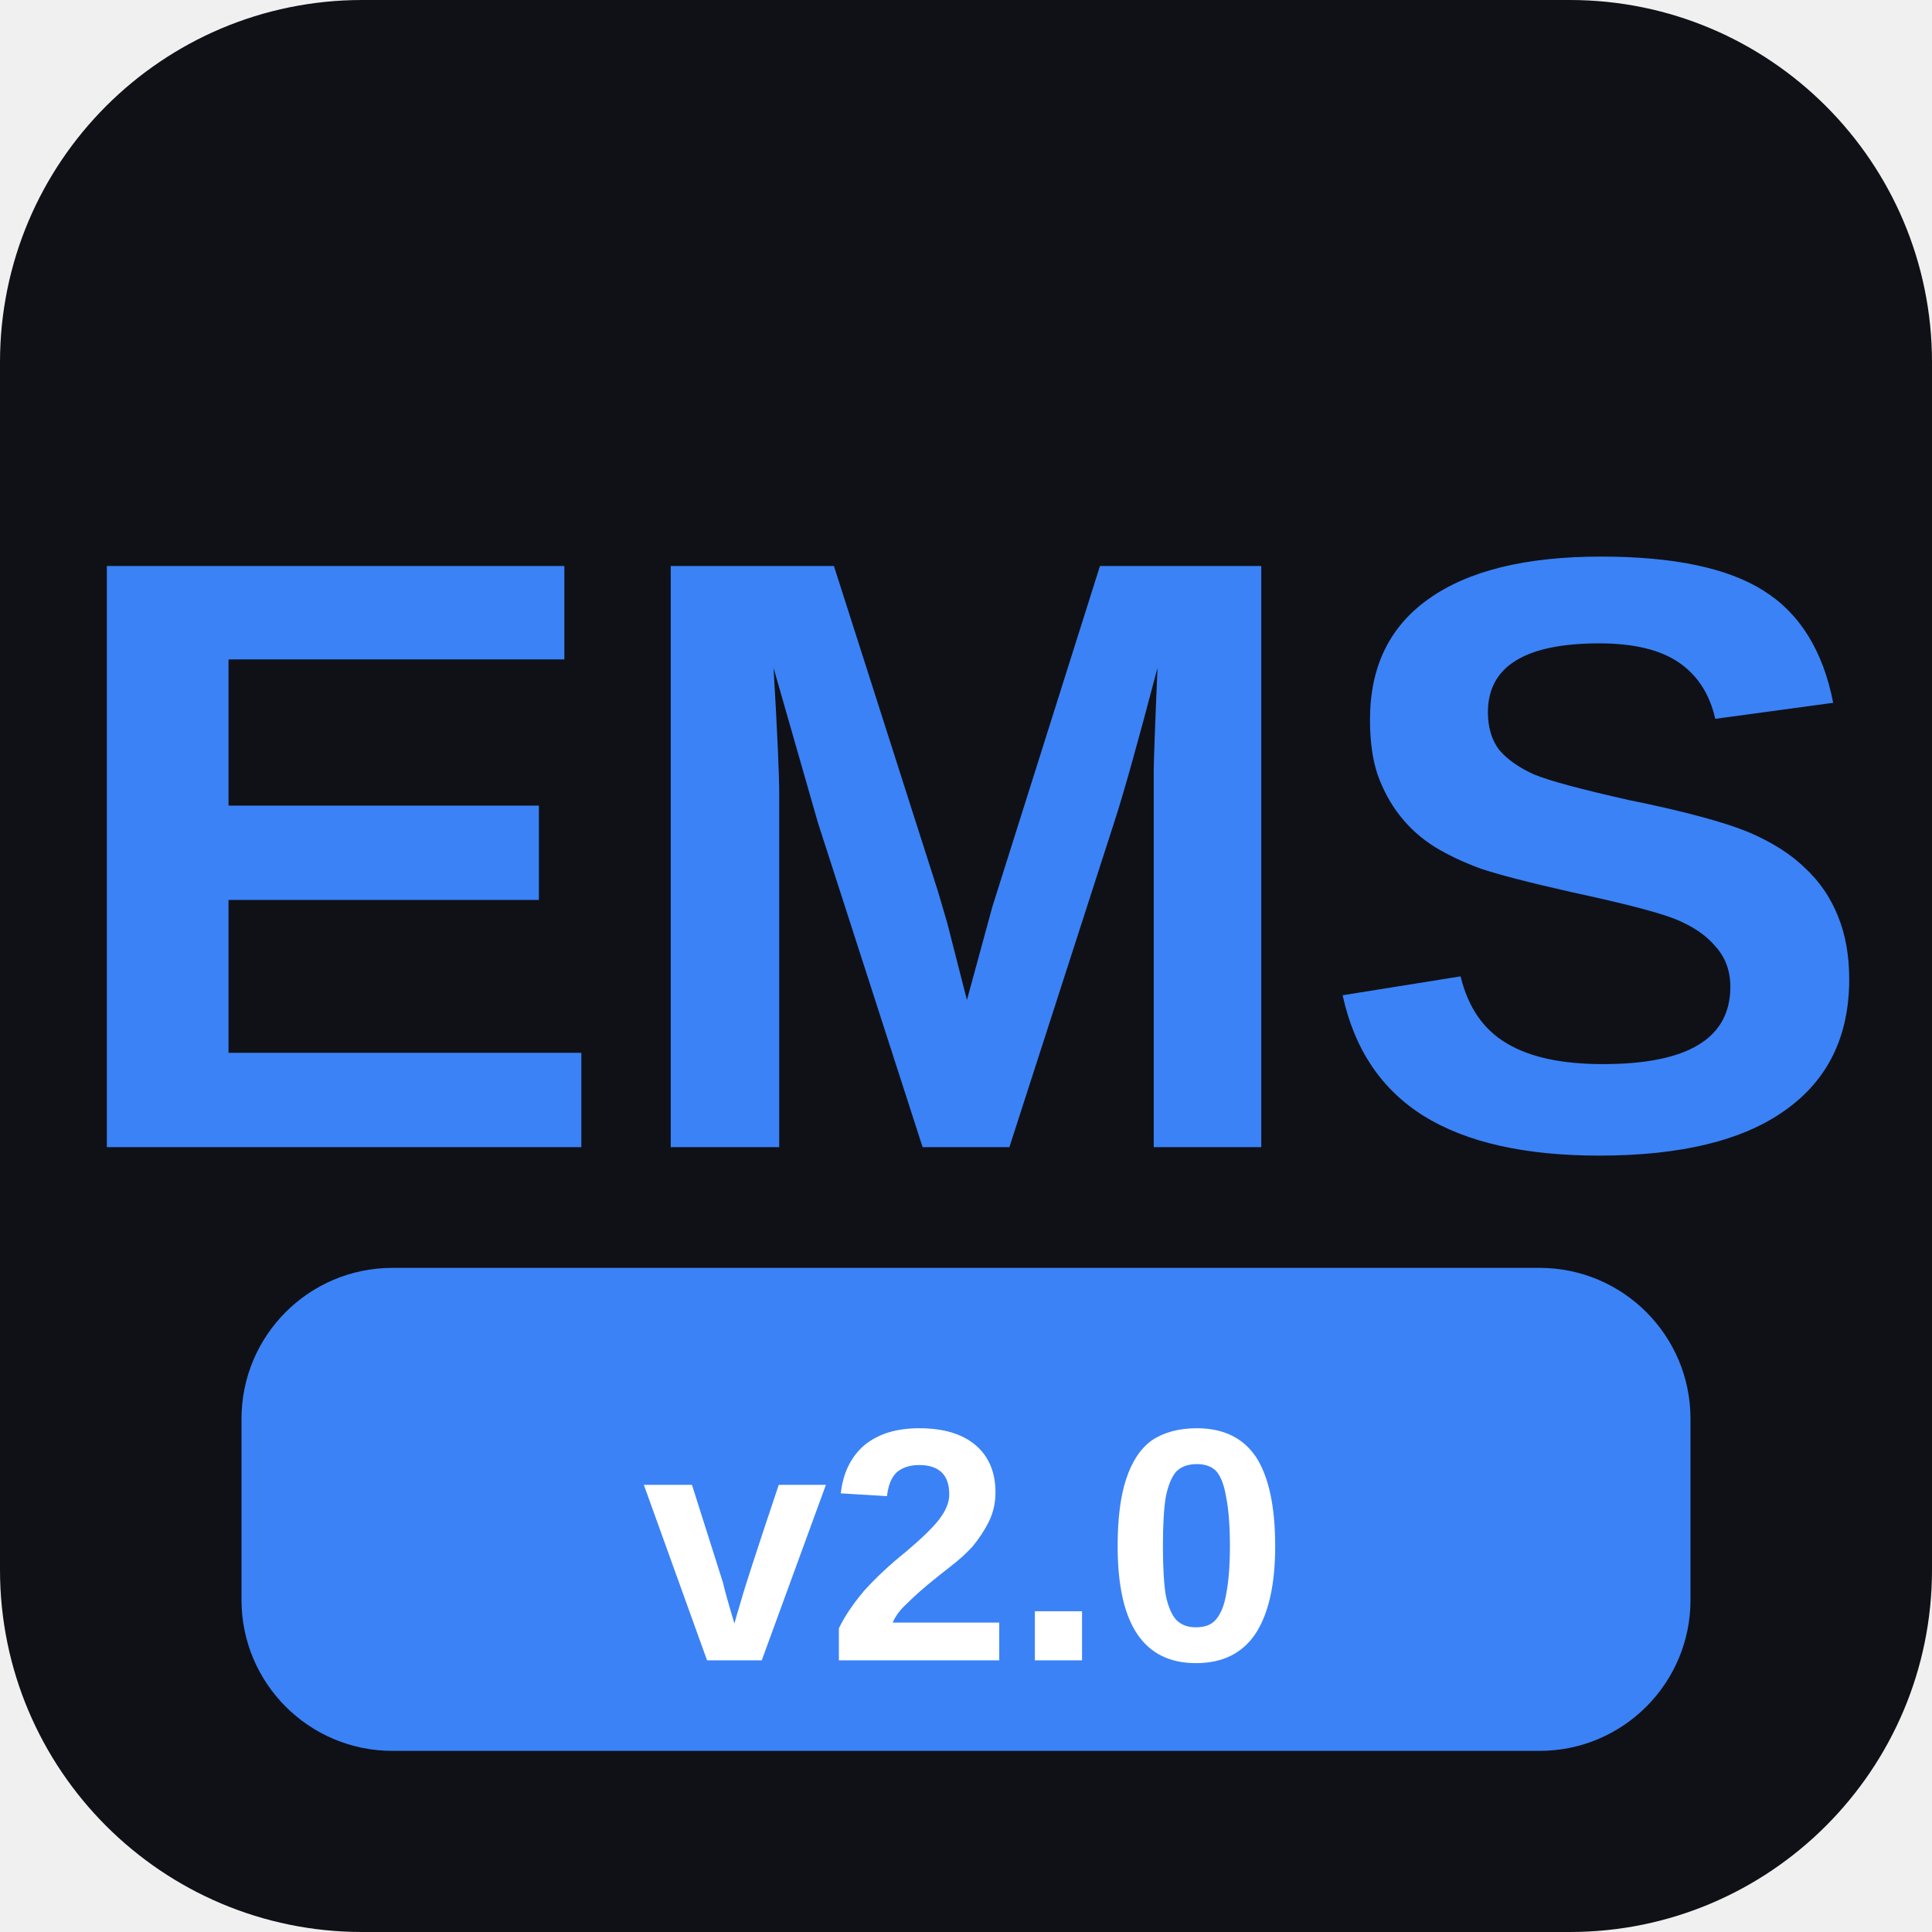
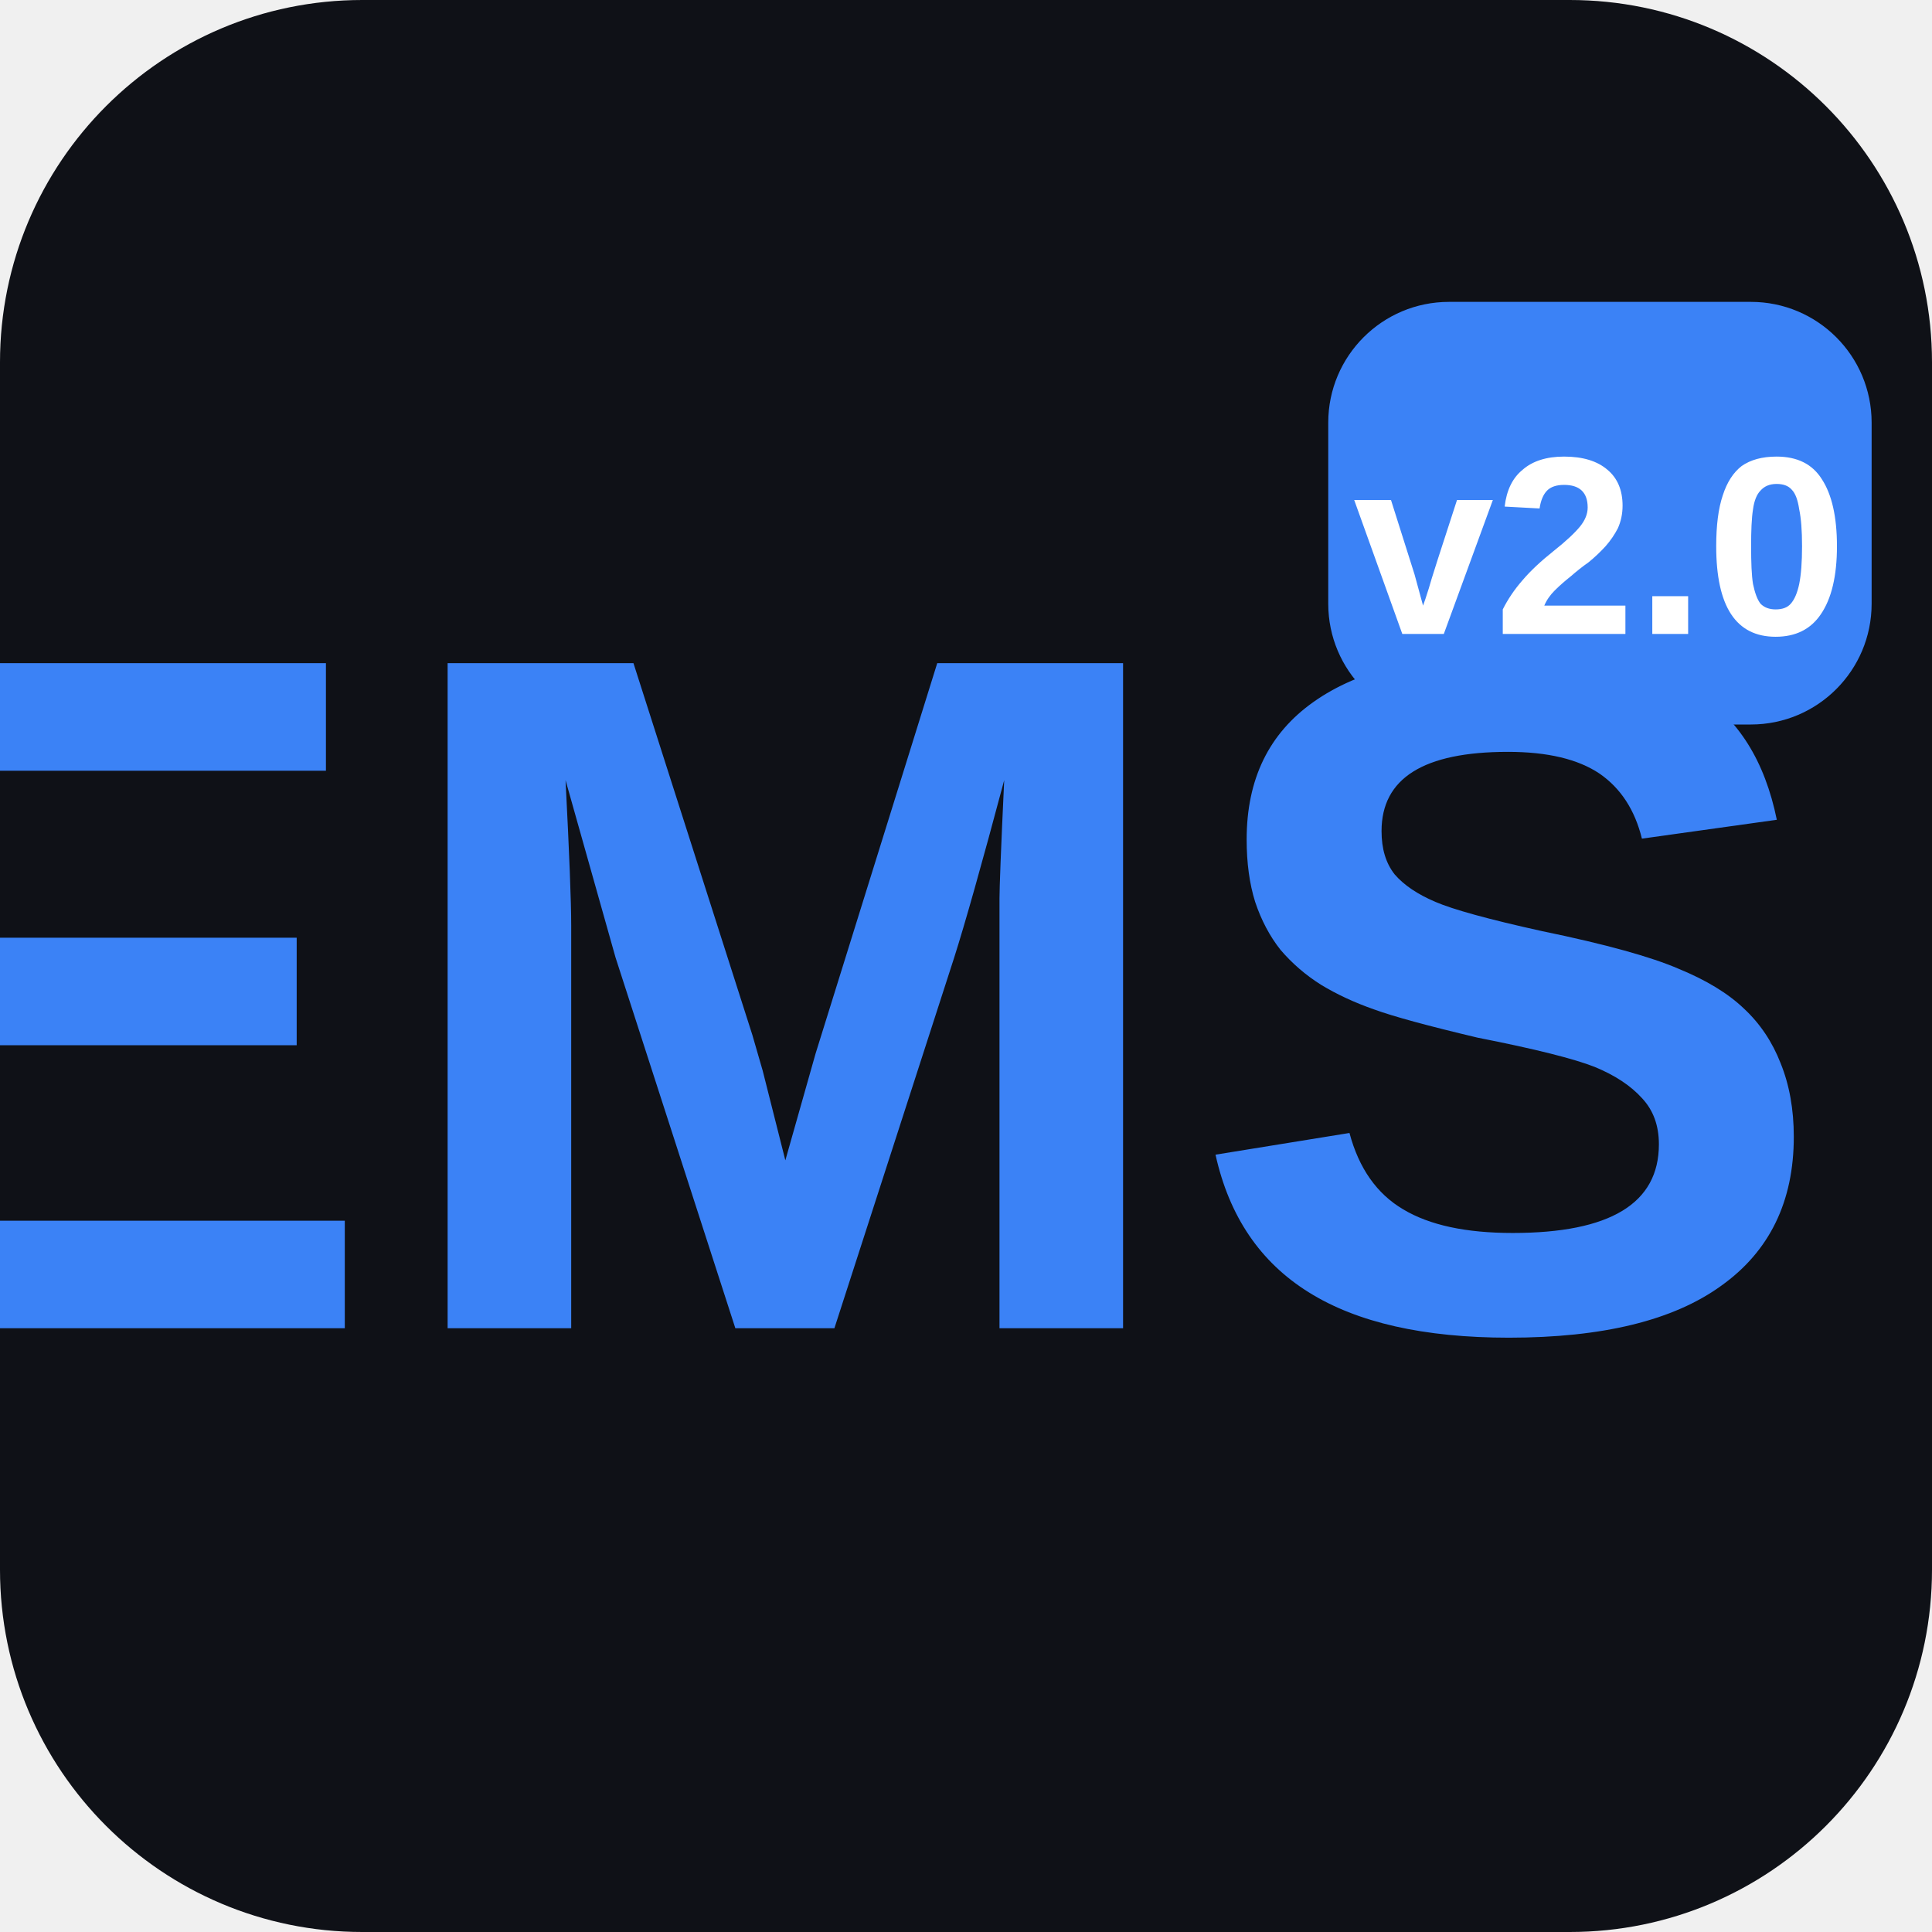
<svg xmlns="http://www.w3.org/2000/svg" viewBox="0 0 32 32">
  <rect width="32" height="32" rx="6" fill="#0f1117" />
-   <text x="16" y="19" font-family="system-ui,Arial,sans-serif" font-size="14" font-weight="900" fill="#3B82F6" text-anchor="middle">EMS</text>
-   <rect x="4" y="21" width="24" height="8" rx="2.5" fill="#3B82F6" />
-   <text x="16" y="27.5" font-family="system-ui,Arial,sans-serif" font-size="5.5" font-weight="700" fill="white" text-anchor="middle">v2.0</text>
+   <text x="13" y="22" font-family="system-ui,Arial,sans-serif" font-size="16" font-weight="900" fill="#3B82F6" text-anchor="middle">EMS</text>
+   <rect x="22" y="5" width="9" height="7" rx="2" fill="#3B82F6" />
+   <text x="26.5" y="10.5" font-family="system-ui,Arial,sans-serif" font-size="4.2" font-weight="700" fill="white" text-anchor="middle">v2.0</text>
</svg>
